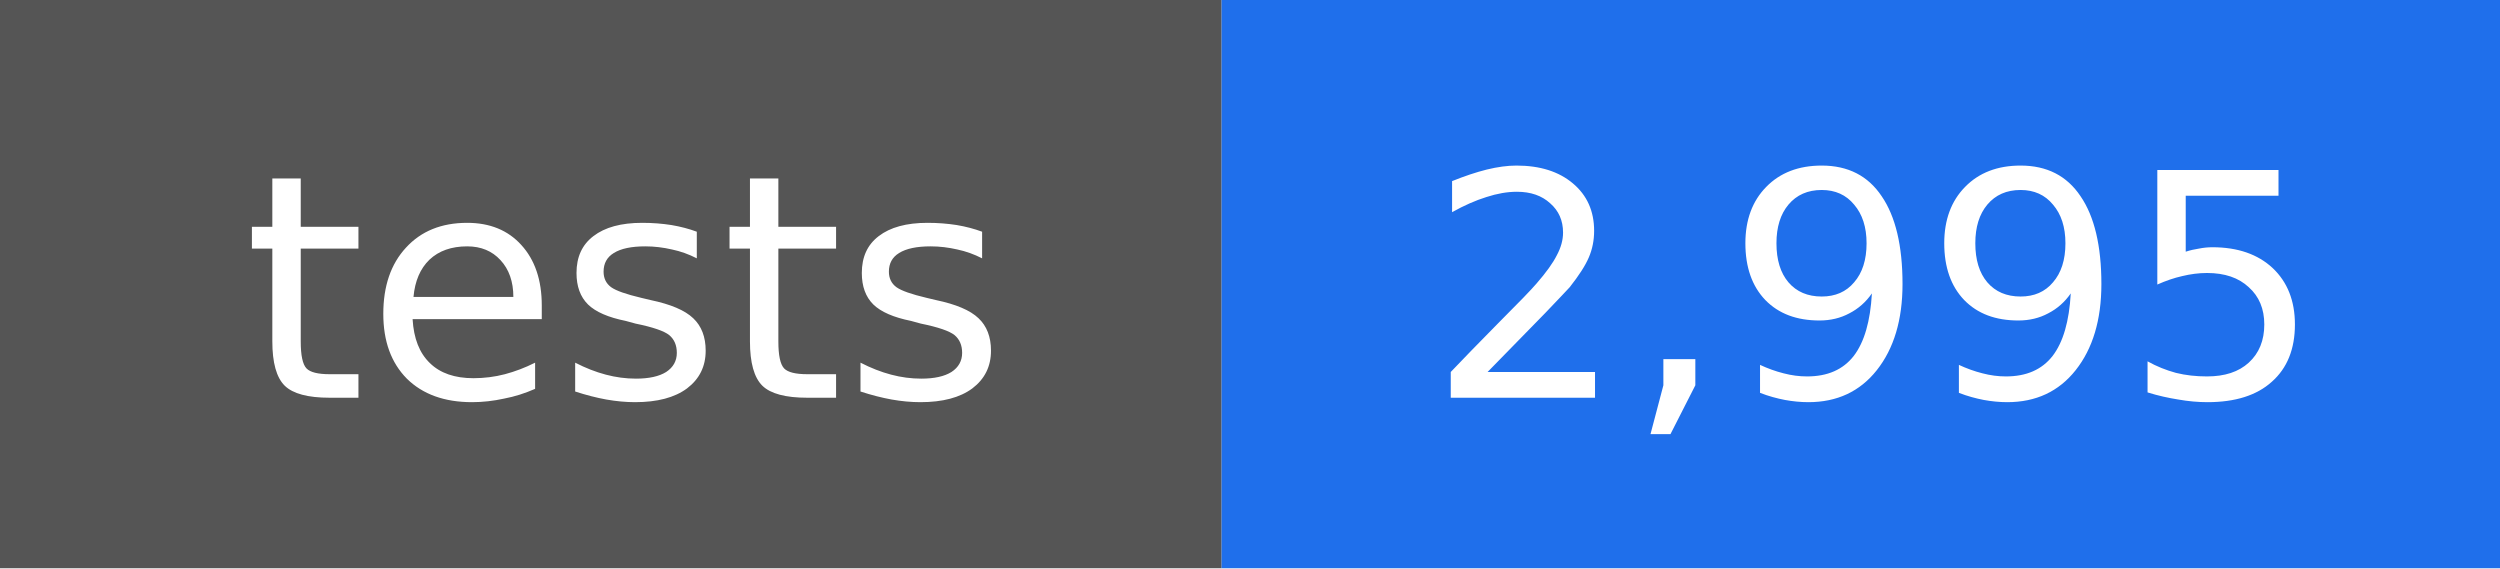
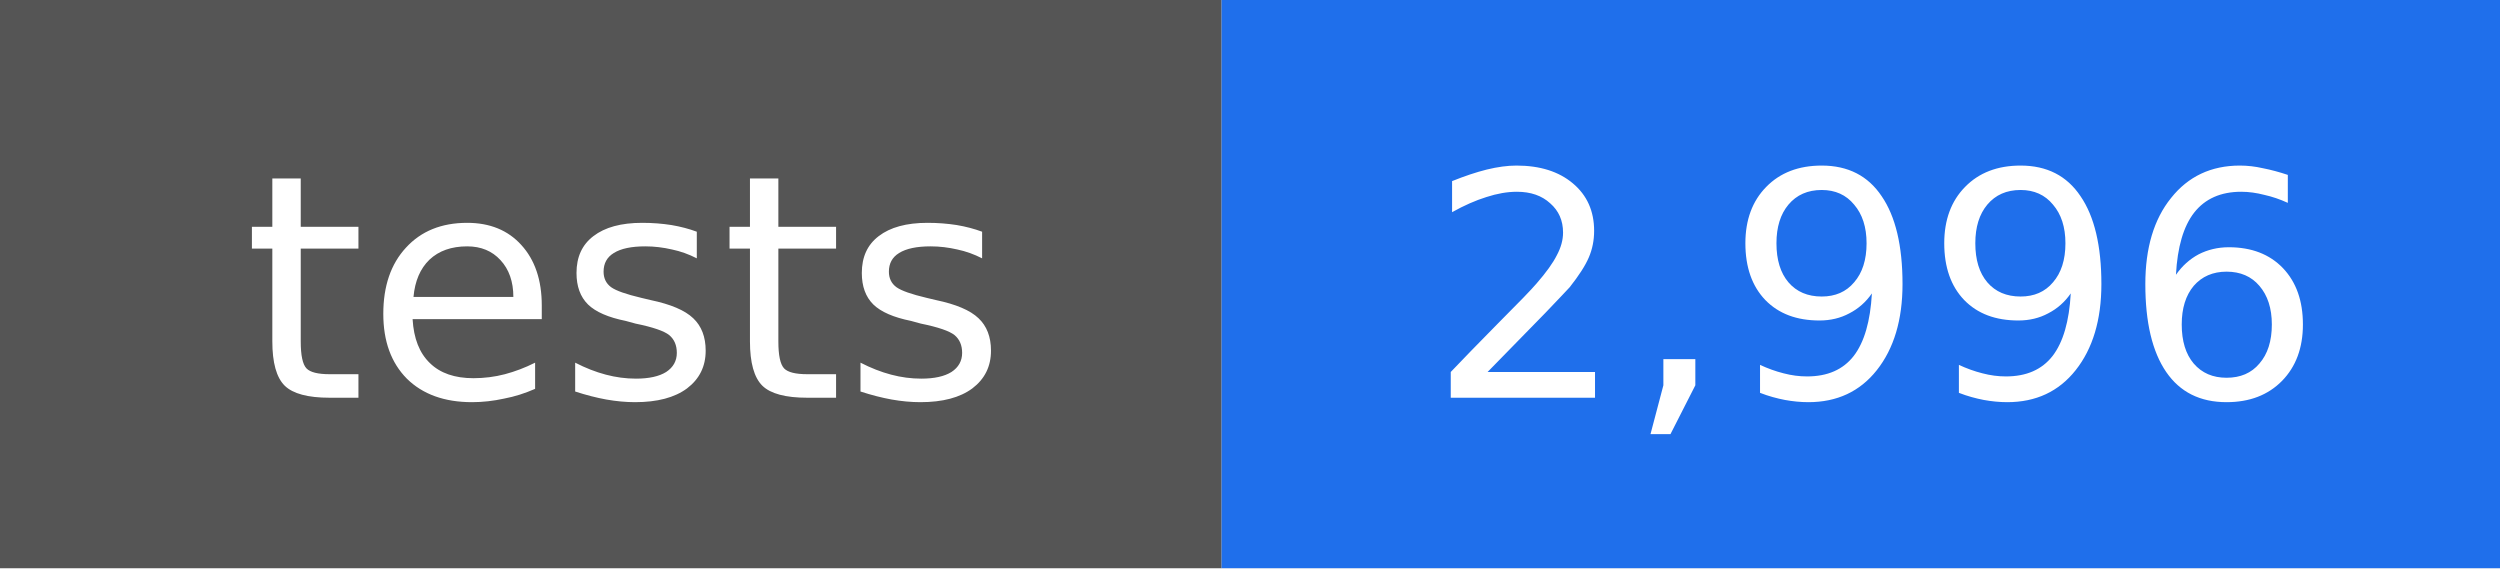
- <svg xmlns="http://www.w3.org/2000/svg" width="88" height="20" viewBox="0 0 88 20" role="img" aria-label="tests: 2,995">
+ <svg xmlns="http://www.w3.org/2000/svg" width="88" height="20" viewBox="0 0 88 20" role="img" aria-label="tests: 2,996">
  <rect width="43" height="20" fill="#555555" />
  <rect x="43" width="45" height="20" fill="#1f6feb" />
  <g fill="#ffffff" text-anchor="middle" font-family="DejaVu Sans, Verdana, sans-serif" font-size="11">
    <text x="22" y="14">tests</text>
-     <text x="66" y="14">2,995</text>
+     <text x="66" y="14">2,996</text>
  </g>
</svg>
